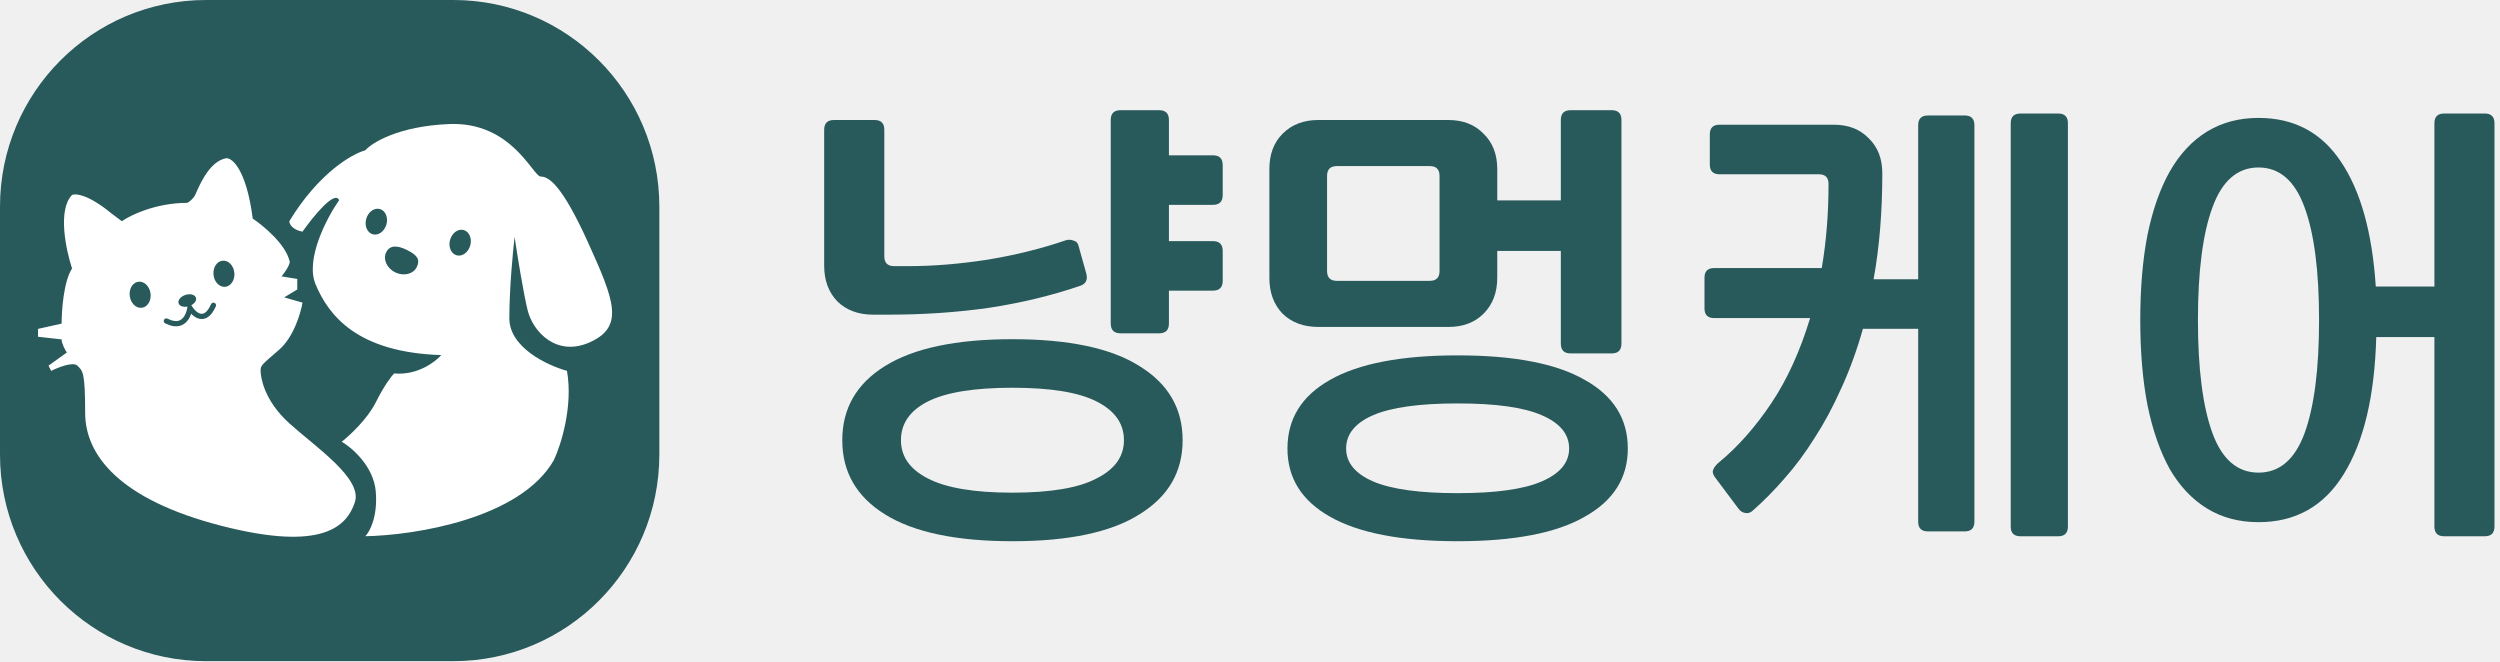
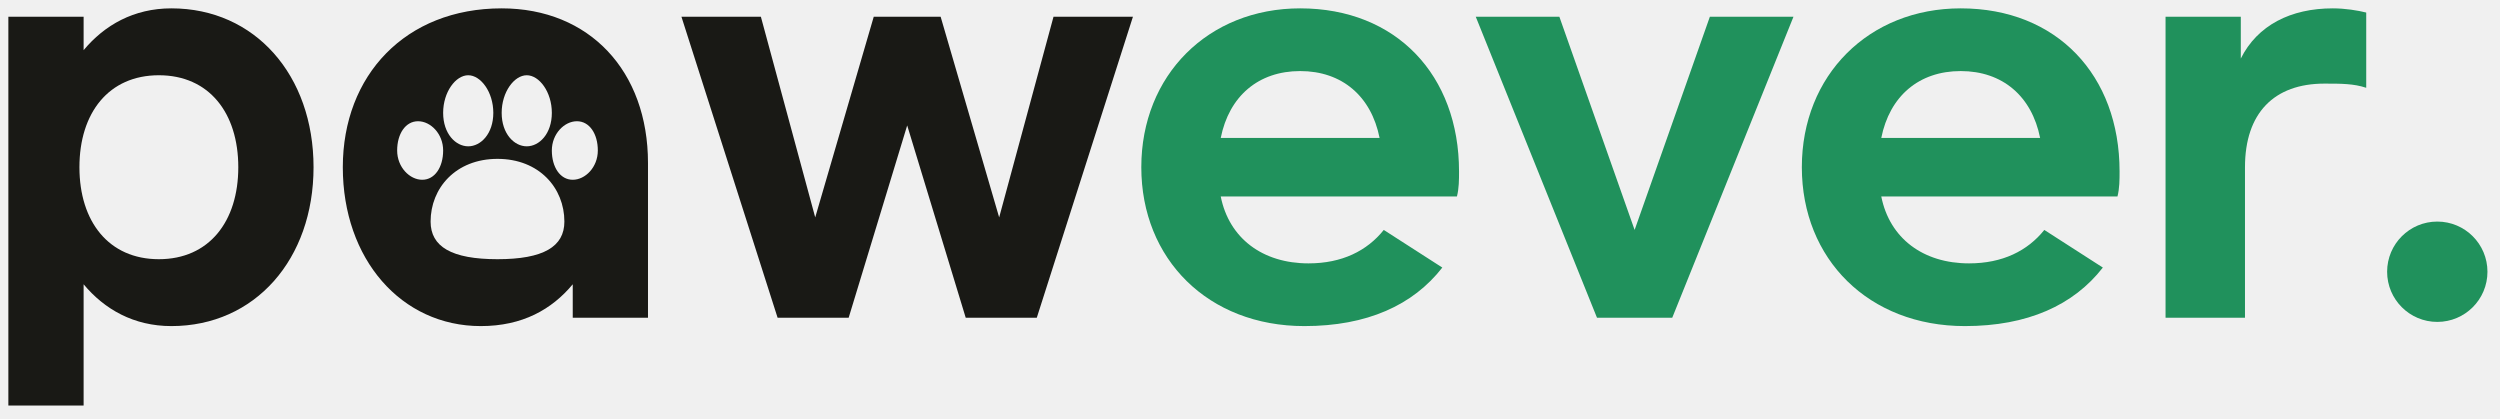
- <svg xmlns="http://www.w3.org/2000/svg" width="121" height="32" viewBox="0 0 121 32" fill="none">
-   <g clip-path="url(#clip0_265_3465)">
-     <path d="M109.312 25.273C108.374 25.273 107.545 25.054 106.826 24.615C106.107 24.176 105.505 23.541 105.02 22.71C104.551 21.863 104.192 20.836 103.942 19.629C103.707 18.422 103.589 17.042 103.589 15.49C103.589 13.938 103.707 12.558 103.942 11.351C104.192 10.144 104.551 9.125 105.02 8.294C105.505 7.447 106.107 6.804 106.826 6.365C107.545 5.926 108.374 5.707 109.312 5.707C111.032 5.707 112.361 6.412 113.299 7.823C114.253 9.234 114.816 11.249 114.988 13.867H117.825V5.965C117.825 5.652 117.982 5.495 118.295 5.495H120.265C120.577 5.495 120.733 5.652 120.733 5.965V25.485C120.733 25.799 120.577 25.955 120.265 25.955H118.295C117.982 25.955 117.825 25.799 117.825 25.485V16.313H115.011C114.933 19.167 114.409 21.377 113.439 22.945C112.486 24.497 111.11 25.273 109.312 25.273ZM109.312 22.875C110.329 22.875 111.071 22.239 111.54 20.97C112.009 19.684 112.243 17.858 112.243 15.49C112.243 13.123 112.009 11.304 111.54 10.034C111.071 8.748 110.329 8.106 109.312 8.106C108.296 8.106 107.553 8.748 107.084 10.034C106.615 11.304 106.38 13.123 106.38 15.49C106.38 17.858 106.615 19.684 107.084 20.97C107.553 22.239 108.296 22.875 109.312 22.875Z" fill="#285A5C" />
-     <path d="M92.84 6.06C92.84 5.746 92.996 5.589 93.309 5.589H95.091C95.404 5.589 95.561 5.746 95.561 6.06V25.25C95.561 25.563 95.404 25.72 95.091 25.72H93.309C92.996 25.72 92.84 25.563 92.84 25.25V15.913H90.166C89.869 16.964 89.517 17.928 89.111 18.806C88.72 19.684 88.29 20.484 87.821 21.205C87.368 21.926 86.891 22.569 86.391 23.133C85.89 23.713 85.382 24.231 84.866 24.685C84.741 24.811 84.608 24.858 84.467 24.826C84.342 24.811 84.233 24.74 84.139 24.615L83.013 23.11C82.904 22.969 82.872 22.843 82.919 22.733C82.966 22.608 83.068 22.483 83.224 22.357C84.131 21.605 84.968 20.656 85.734 19.512C86.5 18.367 87.125 16.995 87.61 15.396H82.966C82.654 15.396 82.497 15.239 82.497 14.926V13.444C82.497 13.13 82.654 12.974 82.966 12.974H88.173C88.392 11.688 88.501 10.332 88.501 8.905C88.501 8.592 88.345 8.435 88.032 8.435H83.224C82.912 8.435 82.755 8.278 82.755 7.964V6.506C82.755 6.193 82.912 6.036 83.224 6.036H88.76C89.463 6.036 90.026 6.256 90.448 6.695C90.886 7.118 91.104 7.682 91.104 8.388C91.104 10.254 90.964 11.962 90.682 13.515H92.84V6.06ZM97.319 5.965C97.319 5.652 97.476 5.495 97.789 5.495H99.618C99.931 5.495 100.087 5.652 100.087 5.965V25.485C100.087 25.799 99.931 25.955 99.618 25.955H97.789C97.476 25.955 97.319 25.799 97.319 25.485V5.965Z" fill="#285A5C" />
-     <path d="M63.804 15.824C63.094 15.824 62.518 15.61 62.077 15.183C61.651 14.74 61.438 14.162 61.438 13.45V8.181C61.438 7.47 61.651 6.9 62.077 6.473C62.518 6.03 63.094 5.808 63.804 5.808H70.1C70.81 5.808 71.378 6.03 71.804 6.473C72.246 6.9 72.467 7.47 72.467 8.181V9.7H75.544V5.808C75.544 5.492 75.701 5.333 76.017 5.333H78.005C78.321 5.333 78.478 5.492 78.478 5.808V16.631C78.478 16.947 78.321 17.105 78.005 17.105H76.017C75.701 17.105 75.544 16.947 75.544 16.631V12.145H72.467V13.45C72.467 14.162 72.246 14.74 71.804 15.183C71.378 15.61 70.81 15.824 70.1 15.824H63.804ZM64.23 13.118C64.23 13.434 64.388 13.593 64.704 13.593H69.201C69.516 13.593 69.674 13.434 69.674 13.118V8.514C69.674 8.197 69.516 8.039 69.201 8.039H64.704C64.388 8.039 64.23 8.197 64.23 8.514V13.118ZM70.55 26.195C67.82 26.195 65.761 25.799 64.372 25.008C63 24.233 62.313 23.133 62.313 21.709C62.313 20.27 63 19.162 64.372 18.387C65.761 17.596 67.82 17.2 70.55 17.2C73.279 17.2 75.331 17.596 76.703 18.387C78.092 19.162 78.786 20.27 78.786 21.709C78.786 23.133 78.092 24.233 76.703 25.008C75.331 25.799 73.279 26.195 70.55 26.195ZM70.55 23.869C72.396 23.869 73.753 23.679 74.62 23.3C75.504 22.92 75.946 22.39 75.946 21.709C75.946 21.013 75.504 20.475 74.62 20.096C73.753 19.716 72.396 19.526 70.55 19.526C68.703 19.526 67.338 19.716 66.455 20.096C65.587 20.475 65.153 21.013 65.153 21.709C65.153 22.39 65.587 22.92 66.455 23.3C67.338 23.679 68.703 23.869 70.55 23.869Z" fill="#285A5C" />
-     <path d="M53.76 5.808C53.76 5.492 53.917 5.333 54.233 5.333H56.103C56.418 5.333 56.576 5.492 56.576 5.808V7.517H58.706C59.022 7.517 59.179 7.675 59.179 7.992V9.439C59.179 9.756 59.022 9.914 58.706 9.914H56.576V11.67H58.706C59.022 11.67 59.179 11.829 59.179 12.145V13.593C59.179 13.909 59.022 14.067 58.706 14.067H56.576V15.657C56.576 15.974 56.418 16.132 56.103 16.132H54.233C53.917 16.132 53.76 15.974 53.76 15.657V5.808ZM49.002 26.195C46.273 26.195 44.214 25.76 42.825 24.89C41.452 24.035 40.766 22.841 40.766 21.306C40.766 19.771 41.452 18.577 42.825 17.722C44.214 16.852 46.273 16.417 49.002 16.417C51.732 16.417 53.783 16.852 55.156 17.722C56.544 18.577 57.239 19.771 57.239 21.306C57.239 22.841 56.544 24.035 55.156 24.89C53.783 25.76 51.732 26.195 49.002 26.195ZM49.002 23.845C50.848 23.845 52.205 23.616 53.073 23.157C53.957 22.714 54.399 22.097 54.399 21.306C54.399 20.499 53.957 19.874 53.073 19.431C52.205 18.988 50.848 18.767 49.002 18.767C47.156 18.767 45.791 18.988 44.908 19.431C44.04 19.874 43.606 20.499 43.606 21.306C43.606 22.097 44.04 22.714 44.908 23.157C45.791 23.616 47.156 23.845 49.002 23.845ZM42.801 12.406C42.801 12.722 42.959 12.881 43.275 12.881H43.985C45.168 12.881 46.43 12.778 47.772 12.572C49.129 12.351 50.407 12.034 51.606 11.623C51.732 11.591 51.85 11.599 51.961 11.647C52.087 11.678 52.166 11.757 52.197 11.884L52.576 13.237C52.655 13.537 52.56 13.735 52.292 13.83C50.904 14.305 49.428 14.661 47.866 14.898C46.32 15.12 44.687 15.23 42.967 15.23H42.257C41.547 15.23 40.971 15.017 40.529 14.589C40.103 14.146 39.89 13.569 39.89 12.857V6.283C39.89 5.966 40.048 5.808 40.364 5.808H42.328C42.644 5.808 42.801 5.966 42.801 6.283V12.406Z" fill="#285A5C" />
-     <path d="M21.94 0H9.973C4.465 0 0 4.477 0 10V22C0 27.523 4.465 32 9.973 32H21.94C27.447 32 31.912 27.523 31.912 22V10C31.912 4.477 27.447 0 21.94 0Z" fill="#285A5C" />
-     <path d="M10.966 7.657C11.262 7.658 11.929 8.243 12.233 10.581C12.74 10.919 13.805 11.8 14.008 12.614C14.05 12.656 14.033 12.868 13.628 13.376L14.388 13.503V14.011L13.755 14.393L14.641 14.647C14.557 15.155 14.21 16.325 13.501 16.935C12.614 17.697 12.614 17.697 12.614 17.951C12.614 18.205 12.741 19.349 14.008 20.493C15.275 21.636 17.556 23.162 17.176 24.306C16.796 25.45 15.655 26.72 10.713 25.449C5.77 24.178 4.122 22.018 4.122 19.985C4.122 17.952 3.996 17.951 3.742 17.697C3.54 17.494 2.813 17.782 2.475 17.951L2.348 17.697L3.235 17.062C3.151 16.935 2.982 16.63 2.982 16.426L1.841 16.299V15.918L2.982 15.664C2.982 15.028 3.083 13.605 3.488 12.995C3.193 12.105 2.779 10.149 3.488 9.437C3.658 9.352 4.275 9.411 5.39 10.326L5.897 10.707C6.319 10.411 7.544 9.818 9.065 9.818C9.149 9.775 9.344 9.64 9.445 9.437C9.572 9.182 10.079 7.785 10.966 7.657ZM21.737 6.004C24.778 5.877 25.793 8.544 26.173 8.546C26.554 8.546 27.188 8.927 28.456 11.723C29.723 14.518 30.23 15.788 28.582 16.551C26.934 17.313 25.793 16.042 25.54 15.026C25.337 14.213 25.033 12.316 24.906 11.469C24.822 12.189 24.652 13.985 24.652 15.407C24.652 16.83 26.512 17.694 27.441 17.948C27.746 19.676 27.145 21.549 26.807 22.269C25.184 25.115 20.047 25.911 17.68 25.953C17.892 25.741 18.289 25.013 18.188 23.794C18.086 22.574 17.047 21.675 16.54 21.379C16.92 21.082 17.782 20.286 18.188 19.473C18.593 18.66 18.948 18.202 19.075 18.075C20.191 18.177 21.061 17.525 21.357 17.186C17.301 17.059 15.906 15.28 15.272 13.756C14.766 12.536 15.822 10.536 16.413 9.689C16.21 9.182 15.146 10.494 14.639 11.214C14.132 11.112 14.005 10.833 14.004 10.706C15.424 8.369 17.047 7.445 17.68 7.275C18.018 6.894 19.303 6.106 21.737 6.004ZM9.484 14.411C9.436 14.261 9.209 14.199 8.977 14.273C8.745 14.347 8.596 14.53 8.644 14.68C8.686 14.813 8.868 14.876 9.07 14.838L9.065 14.886V14.889C9.065 14.89 9.064 14.893 9.064 14.896C9.063 14.902 9.061 14.913 9.058 14.926C9.054 14.953 9.046 14.993 9.033 15.038C9.008 15.129 8.965 15.241 8.897 15.335C8.831 15.428 8.744 15.501 8.628 15.528C8.511 15.555 8.343 15.541 8.107 15.423C8.045 15.392 7.969 15.417 7.937 15.48C7.906 15.542 7.931 15.619 7.994 15.65C8.264 15.786 8.493 15.819 8.684 15.775C8.877 15.731 9.012 15.612 9.104 15.483C9.174 15.386 9.221 15.278 9.253 15.185C9.273 15.207 9.295 15.228 9.317 15.248C9.412 15.332 9.53 15.406 9.664 15.432C9.803 15.459 9.95 15.432 10.088 15.33C10.221 15.231 10.341 15.065 10.447 14.825C10.475 14.761 10.447 14.687 10.383 14.658C10.319 14.63 10.244 14.659 10.215 14.723C10.119 14.94 10.021 15.062 9.936 15.126C9.855 15.185 9.781 15.196 9.712 15.183C9.638 15.168 9.56 15.124 9.485 15.058C9.411 14.992 9.346 14.91 9.299 14.834L9.259 14.771C9.426 14.682 9.524 14.537 9.484 14.411ZM6.693 13.636C6.415 13.677 6.231 13.991 6.281 14.338C6.331 14.686 6.596 14.935 6.873 14.895C7.15 14.855 7.334 14.54 7.285 14.193C7.235 13.846 6.969 13.597 6.693 13.636ZM10.77 12.618C10.492 12.648 10.296 12.955 10.334 13.304C10.371 13.653 10.627 13.911 10.905 13.881C11.184 13.85 11.379 13.543 11.342 13.194C11.304 12.846 11.048 12.588 10.77 12.618ZM19.708 12.104C19.202 11.85 18.85 11.874 18.689 12.217C18.528 12.56 18.731 12.995 19.141 13.189C19.551 13.382 20.015 13.261 20.176 12.918C20.337 12.575 20.215 12.358 19.708 12.104ZM22.445 11.134C22.176 11.058 21.88 11.269 21.784 11.606C21.688 11.943 21.829 12.279 22.098 12.356C22.367 12.433 22.663 12.221 22.759 11.884C22.855 11.547 22.714 11.211 22.445 11.134ZM18.391 10.118C18.122 10.04 17.825 10.25 17.727 10.586C17.63 10.923 17.768 11.26 18.037 11.338C18.306 11.417 18.603 11.206 18.701 10.87C18.799 10.533 18.66 10.196 18.391 10.118Z" fill="white" />
-   </g>
-   <defs>
-     <clipPath id="clip0_265_3465">
-       <rect width="121" height="32" fill="white" />
-     </clipPath>
-   </defs>
+ <svg xmlns="http://www.w3.org/2000/svg" width="598" height="100" viewBox="36 38 598 100" fill="none">
+   <path d="M38 42H56V50C61 44 68 40 77 40C97 40 111 56 111 78C111 100 97 116 77 116C68 116 61 112 56 106V135H38V42ZM74 56C62 56 55 65 55 78C55 91 62 100 74 100C86 100 93 91 93 78C93 65 86 56 74 56Z" fill="#191915" />
+   <path d="M156 40C177 40 191 55 191 77V114H173V106C168 112 161 116 151 116C132 116 118 100 118 78C118 56 133 40 156 40ZM155 76C145 76 139 83 139 91C139 97 144 100 155 100C166 100 171 97 171 91C171 83 165 76 155 76ZM136 67C133 67 131 70 131 74C131 78 134 81 137 81C140 81 142 78 142 74C142 70 139 67 136 67ZM148 56C145 56 142 60 142 65C142 70 145 73 148 73C151 73 154 70 154 65C154 60 151 56 148 56ZM162 56C159 56 156 60 156 65C156 70 159 73 162 73C165 73 168 70 168 65C168 60 165 56 162 56ZM174 67C171 67 168 70 168 74C168 78 170 81 173 81C176 81 179 78 179 74C179 70 177 67 174 67Z" fill-rule="evenodd" clip-rule="evenodd" fill="#191915" />
+   <path d="M199 42H218L231 90L245 42H261L275 90L288 42H307L284 114H267L253 68L239 114H222L199 42Z" fill="#191915" />
+   <path d="M347 40C370 40 385 56 385 79C385 81 385 83 384.5 85H328C330 95 338 101 349 101C357 101 363 98 367 93L381 102C374 111 363 116 348 116C325 116 309 100 309 78C309 56 325 40 347 40ZM347 55C337 55 330 61 328 71H366C364 61 357 55 347 55Z" fill-rule="evenodd" clip-rule="evenodd" fill="#20915C" />
+   <path d="M389 42H409L427 93L445 42H465L436 114H418L389 42Z" fill="#20915C" />
+   <path d="M505 40C528 40 543 56 543 79C543 81 543 83 542.5 85H486C488 95 496 101 507 101C515 101 521 98 525 93L539 102C532 111 521 116 506 116C483 116 467 100 467 78C467 56 483 40 505 40ZM505 55C495 55 488 61 486 71H524C522 61 515 55 505 55Z" fill-rule="evenodd" clip-rule="evenodd" fill="#20915C" />
+   <path d="M554 42H572V52C576 44 584 40 594 40C597 40 600 40.5 602 41V59C599 58 596 58 592 58C580 58 573 65 573 78V114H554V42Z" fill="#20915C" />
+   <path d="M619 115C625.627 115 631 109.627 631 103C631 96.373 625.627 91 619 91C612.373 91 607 96.373 607 103C607 109.627 612.373 115 619 115Z" fill="#20915C" />
</svg>
